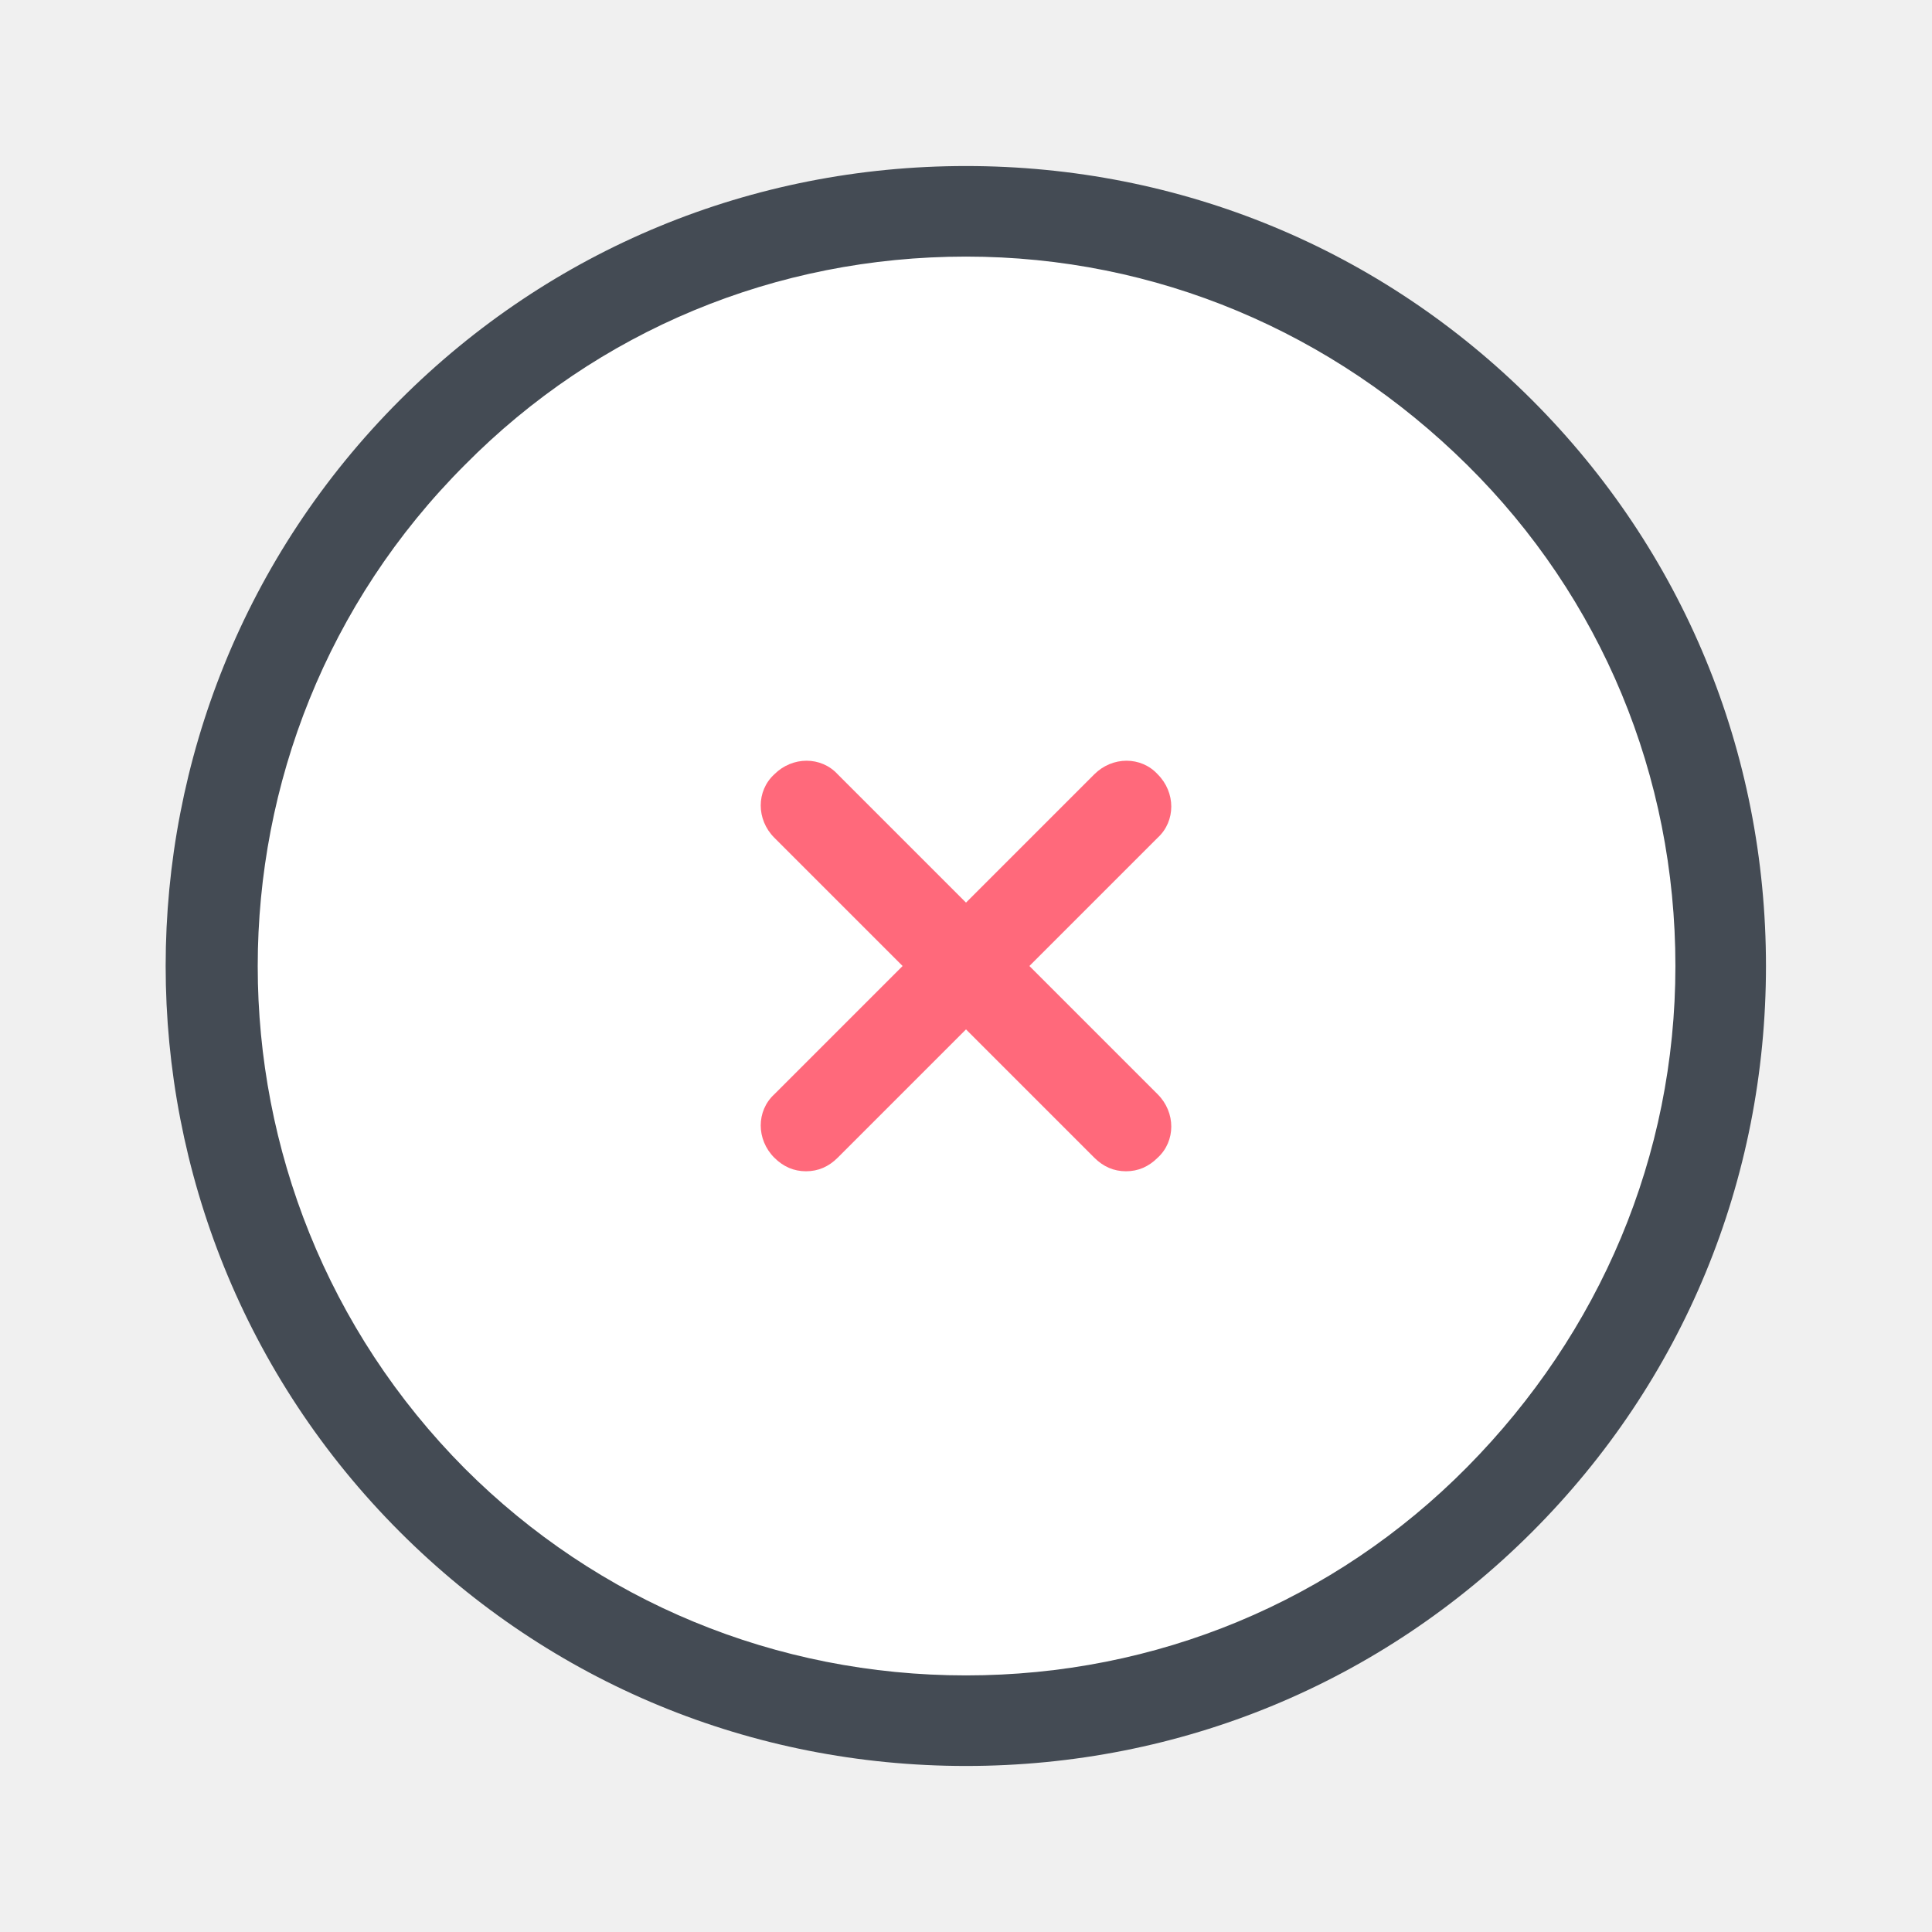
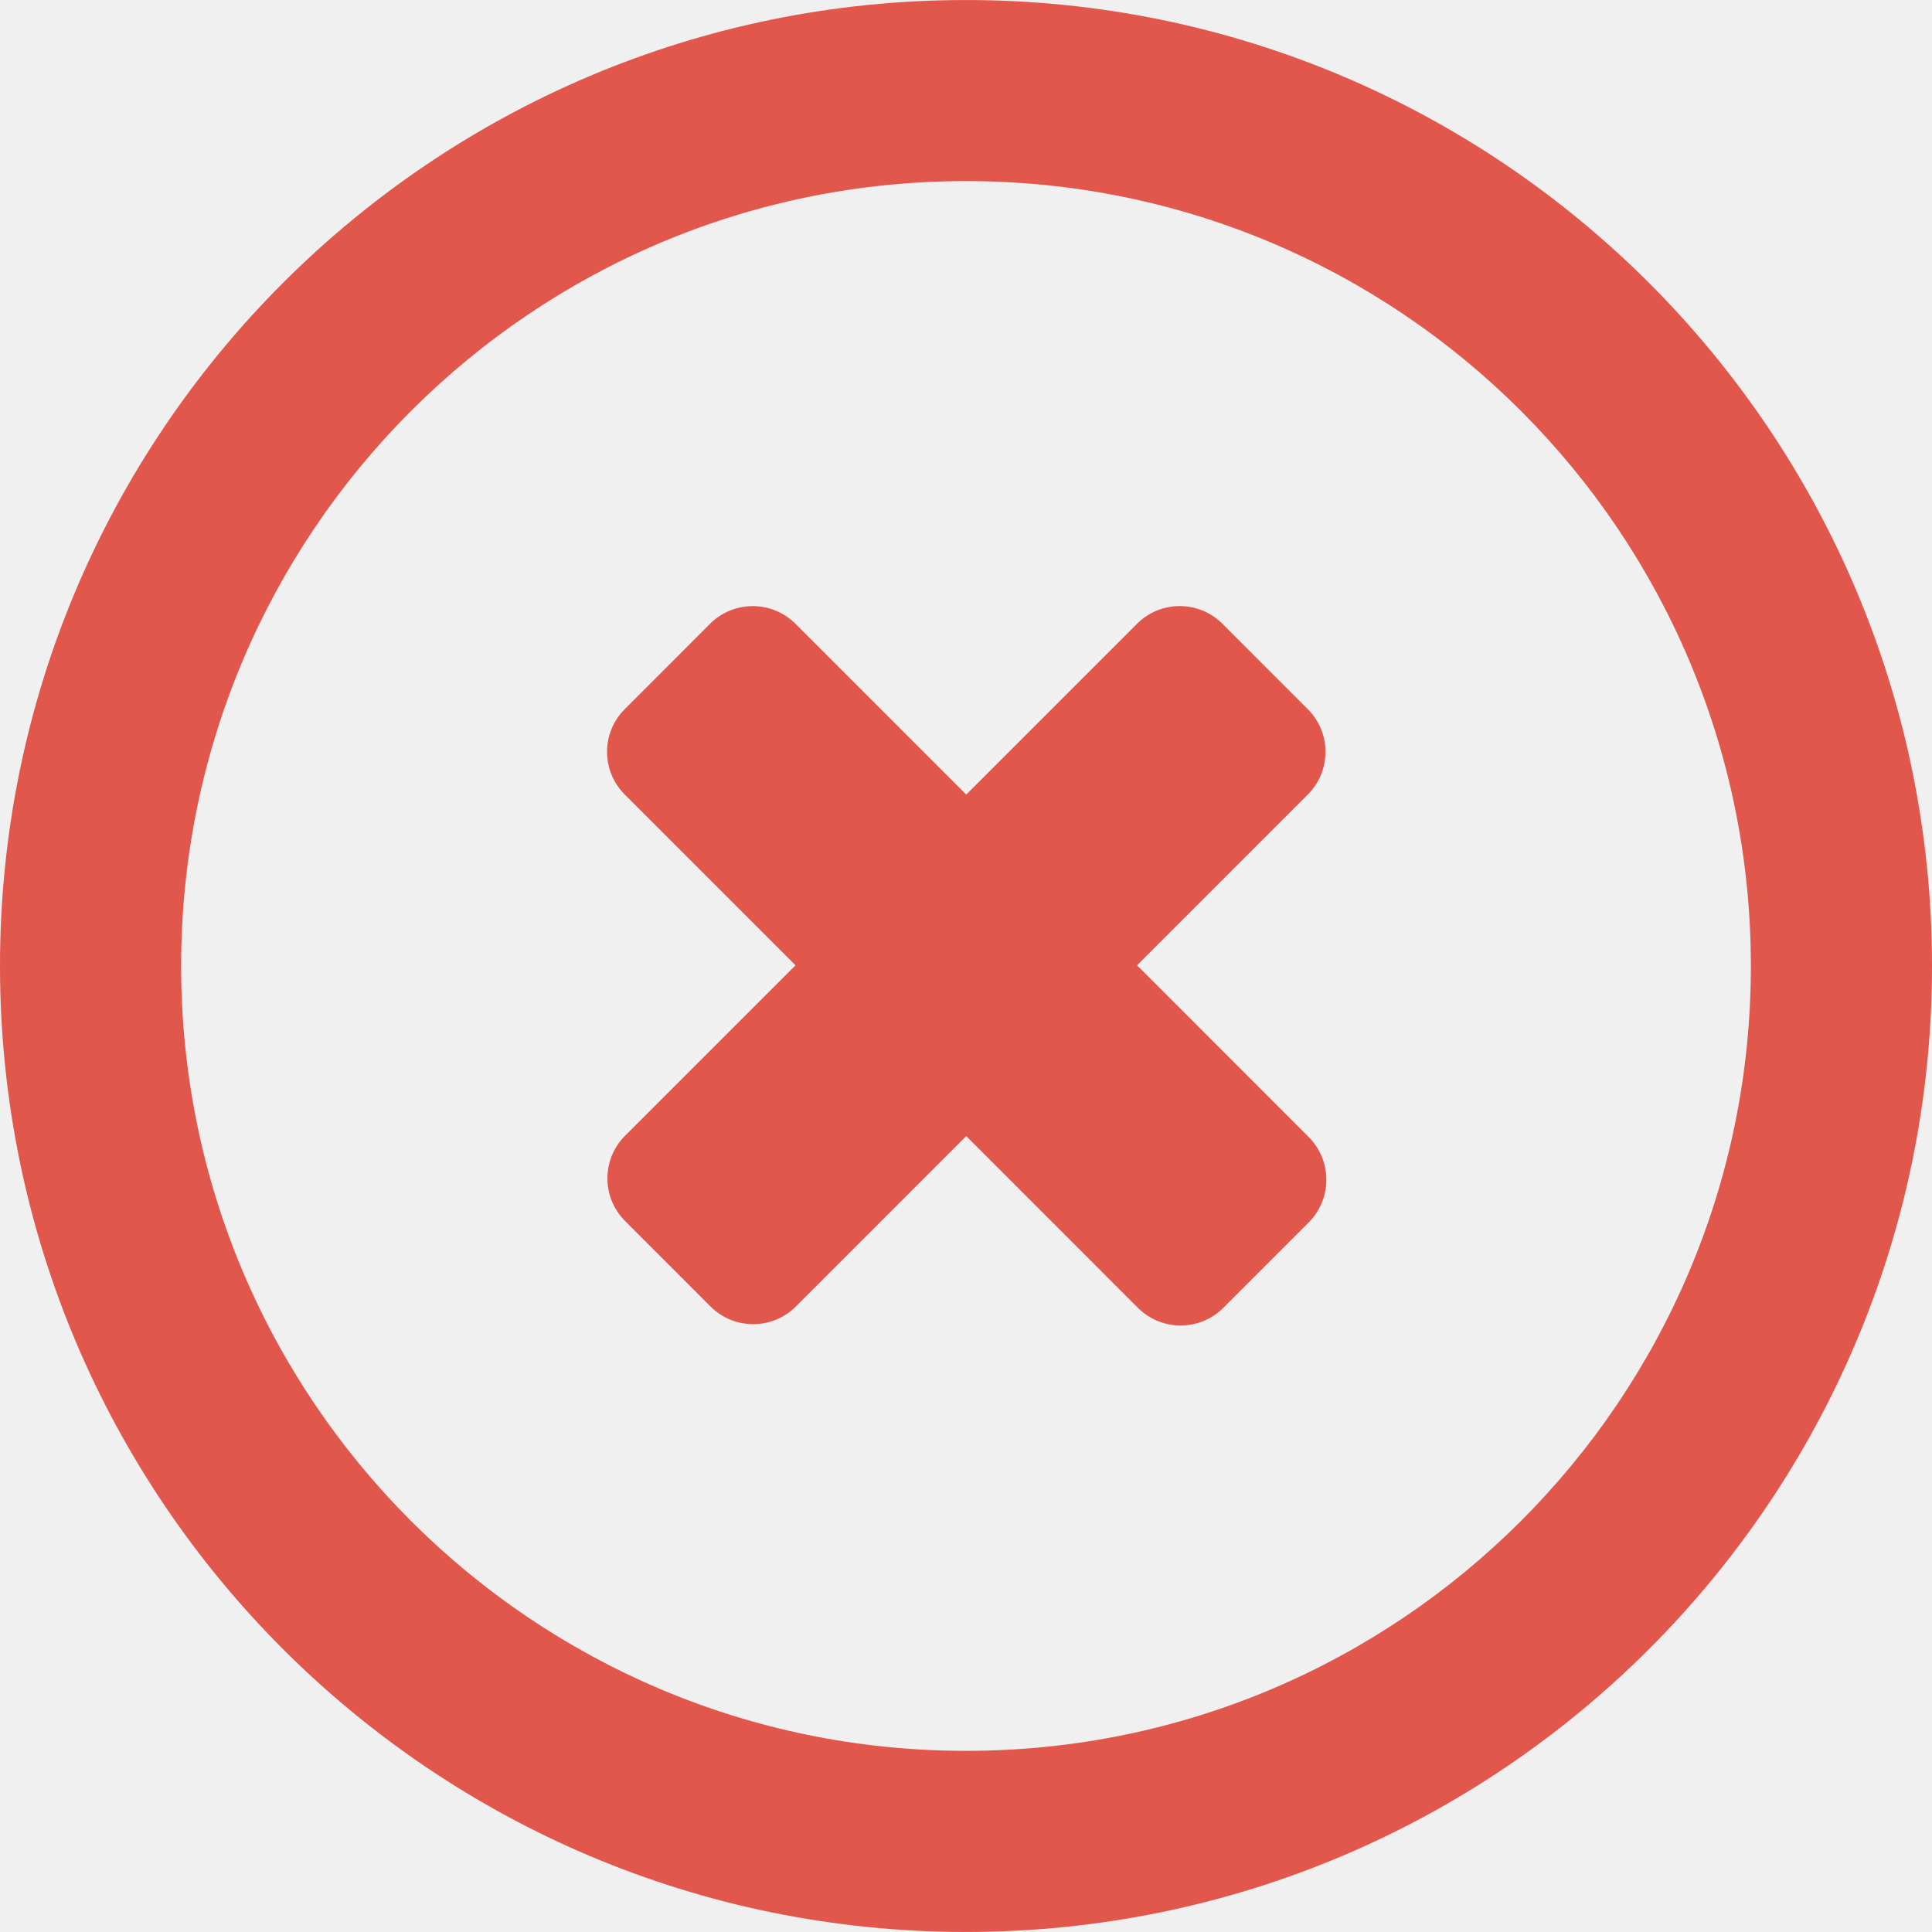
- <svg xmlns="http://www.w3.org/2000/svg" version="1.1" id="Layer_1" x="0px" y="0px" viewBox="0 0 128 128" style="enable-background:new 0 0 128 128;" xml:space="preserve" width="64px" height="64px">
+ <svg xmlns="http://www.w3.org/2000/svg" version="1.1" id="Layer_1" x="0px" y="0px" viewBox="0 0 286.054 286.054" style="enable-background:new 0 0 286.054 286.054;" xml:space="preserve">
  <g>
-     <ellipse transform="matrix(0.7071 -0.7071 0.7071 0.7071 -26.5097 64)" cx="64" cy="64" rx="50" ry="50" style="fill:#FFFFFF;" />
+     <path style="fill:#E2574C;" d="M168.352,142.924l25.28-25.28c3.495-3.504,3.495-9.154,0-12.64l-12.64-12.649   c-3.495-3.486-9.145-3.495-12.64,0l-25.289,25.289l-25.271-25.271c-3.504-3.504-9.163-3.504-12.658-0.018l-12.64,12.649   c-3.495,3.486-3.486,9.154,0.018,12.649l25.271,25.271L92.556,168.15c-3.495,3.495-3.495,9.145,0,12.64l12.64,12.649   c3.495,3.486,9.145,3.495,12.64,0l25.226-25.226l25.405,25.414c3.504,3.504,9.163,3.504,12.658,0.009l12.64-12.64   c3.495-3.495,3.486-9.154-0.009-12.658L168.352,142.924z M143.027,0.004C64.031,0.004,0,64.036,0,143.022   c0,78.996,64.031,143.027,143.027,143.027s143.027-64.031,143.027-143.027C286.054,64.045,222.022,0.004,143.027,0.004z    M143.027,259.232c-64.183,0-116.209-52.026-116.209-116.209s52.026-116.21,116.209-116.21s116.209,52.026,116.209,116.209   S207.21,259.232,143.027,259.232z" />
  </g>
  <g>
-     <path d="M64,117c-14.2,0-27.5-5.5-37.5-15.5c-20.7-20.7-20.7-54.3,0-75C36.5,16.5,49.8,11,64,11   c14.2,0,27.5,5.5,37.5,15.5c10,10,15.5,23.3,15.5,37.5s-5.5,27.5-15.5,37.5C91.5,111.5,78.2,117,64,117z M64,17   c-12.6,0-24.4,4.9-33.2,13.8c-18.3,18.3-18.3,48.1,0,66.5C39.6,106.1,51.4,111,64,111c12.6,0,24.4-4.9,33.2-13.8S111,76.6,111,64   s-4.9-24.4-13.8-33.2S76.6,17,64,17z" style="fill:#444B54;" />
-   </g>
+ </g>
  <g>
-     <path d="M53.4,77.6c-0.8,0-1.5-0.3-2.1-0.9c-1.2-1.2-1.2-3.1,0-4.2l21.2-21.2c1.2-1.2,3.1-1.2,4.2,0   c1.2,1.2,1.2,3.1,0,4.2L55.5,76.7C54.9,77.3,54.2,77.6,53.4,77.6z" style="fill:#FF697B;" />
-   </g>
+ </g>
  <g>
-     <path d="M74.6,77.6c-0.8,0-1.5-0.3-2.1-0.9L51.3,55.5c-1.2-1.2-1.2-3.1,0-4.2c1.2-1.2,3.1-1.2,4.2,0l21.2,21.2   c1.2,1.2,1.2,3.1,0,4.2C76.1,77.3,75.4,77.6,74.6,77.6z" style="fill:#FF697B;" />
-   </g>
+ </g>
+   <g>
+ </g>
+   <g>
+ </g>
+   <g>
+ </g>
+   <g>
+ </g>
+   <g>
+ </g>
+   <g>
+ </g>
+   <g>
+ </g>
+   <g>
+ </g>
+   <g>
+ </g>
+   <g>
+ </g>
+   <g>
+ </g>
+   <g>
+ </g>
</svg>
